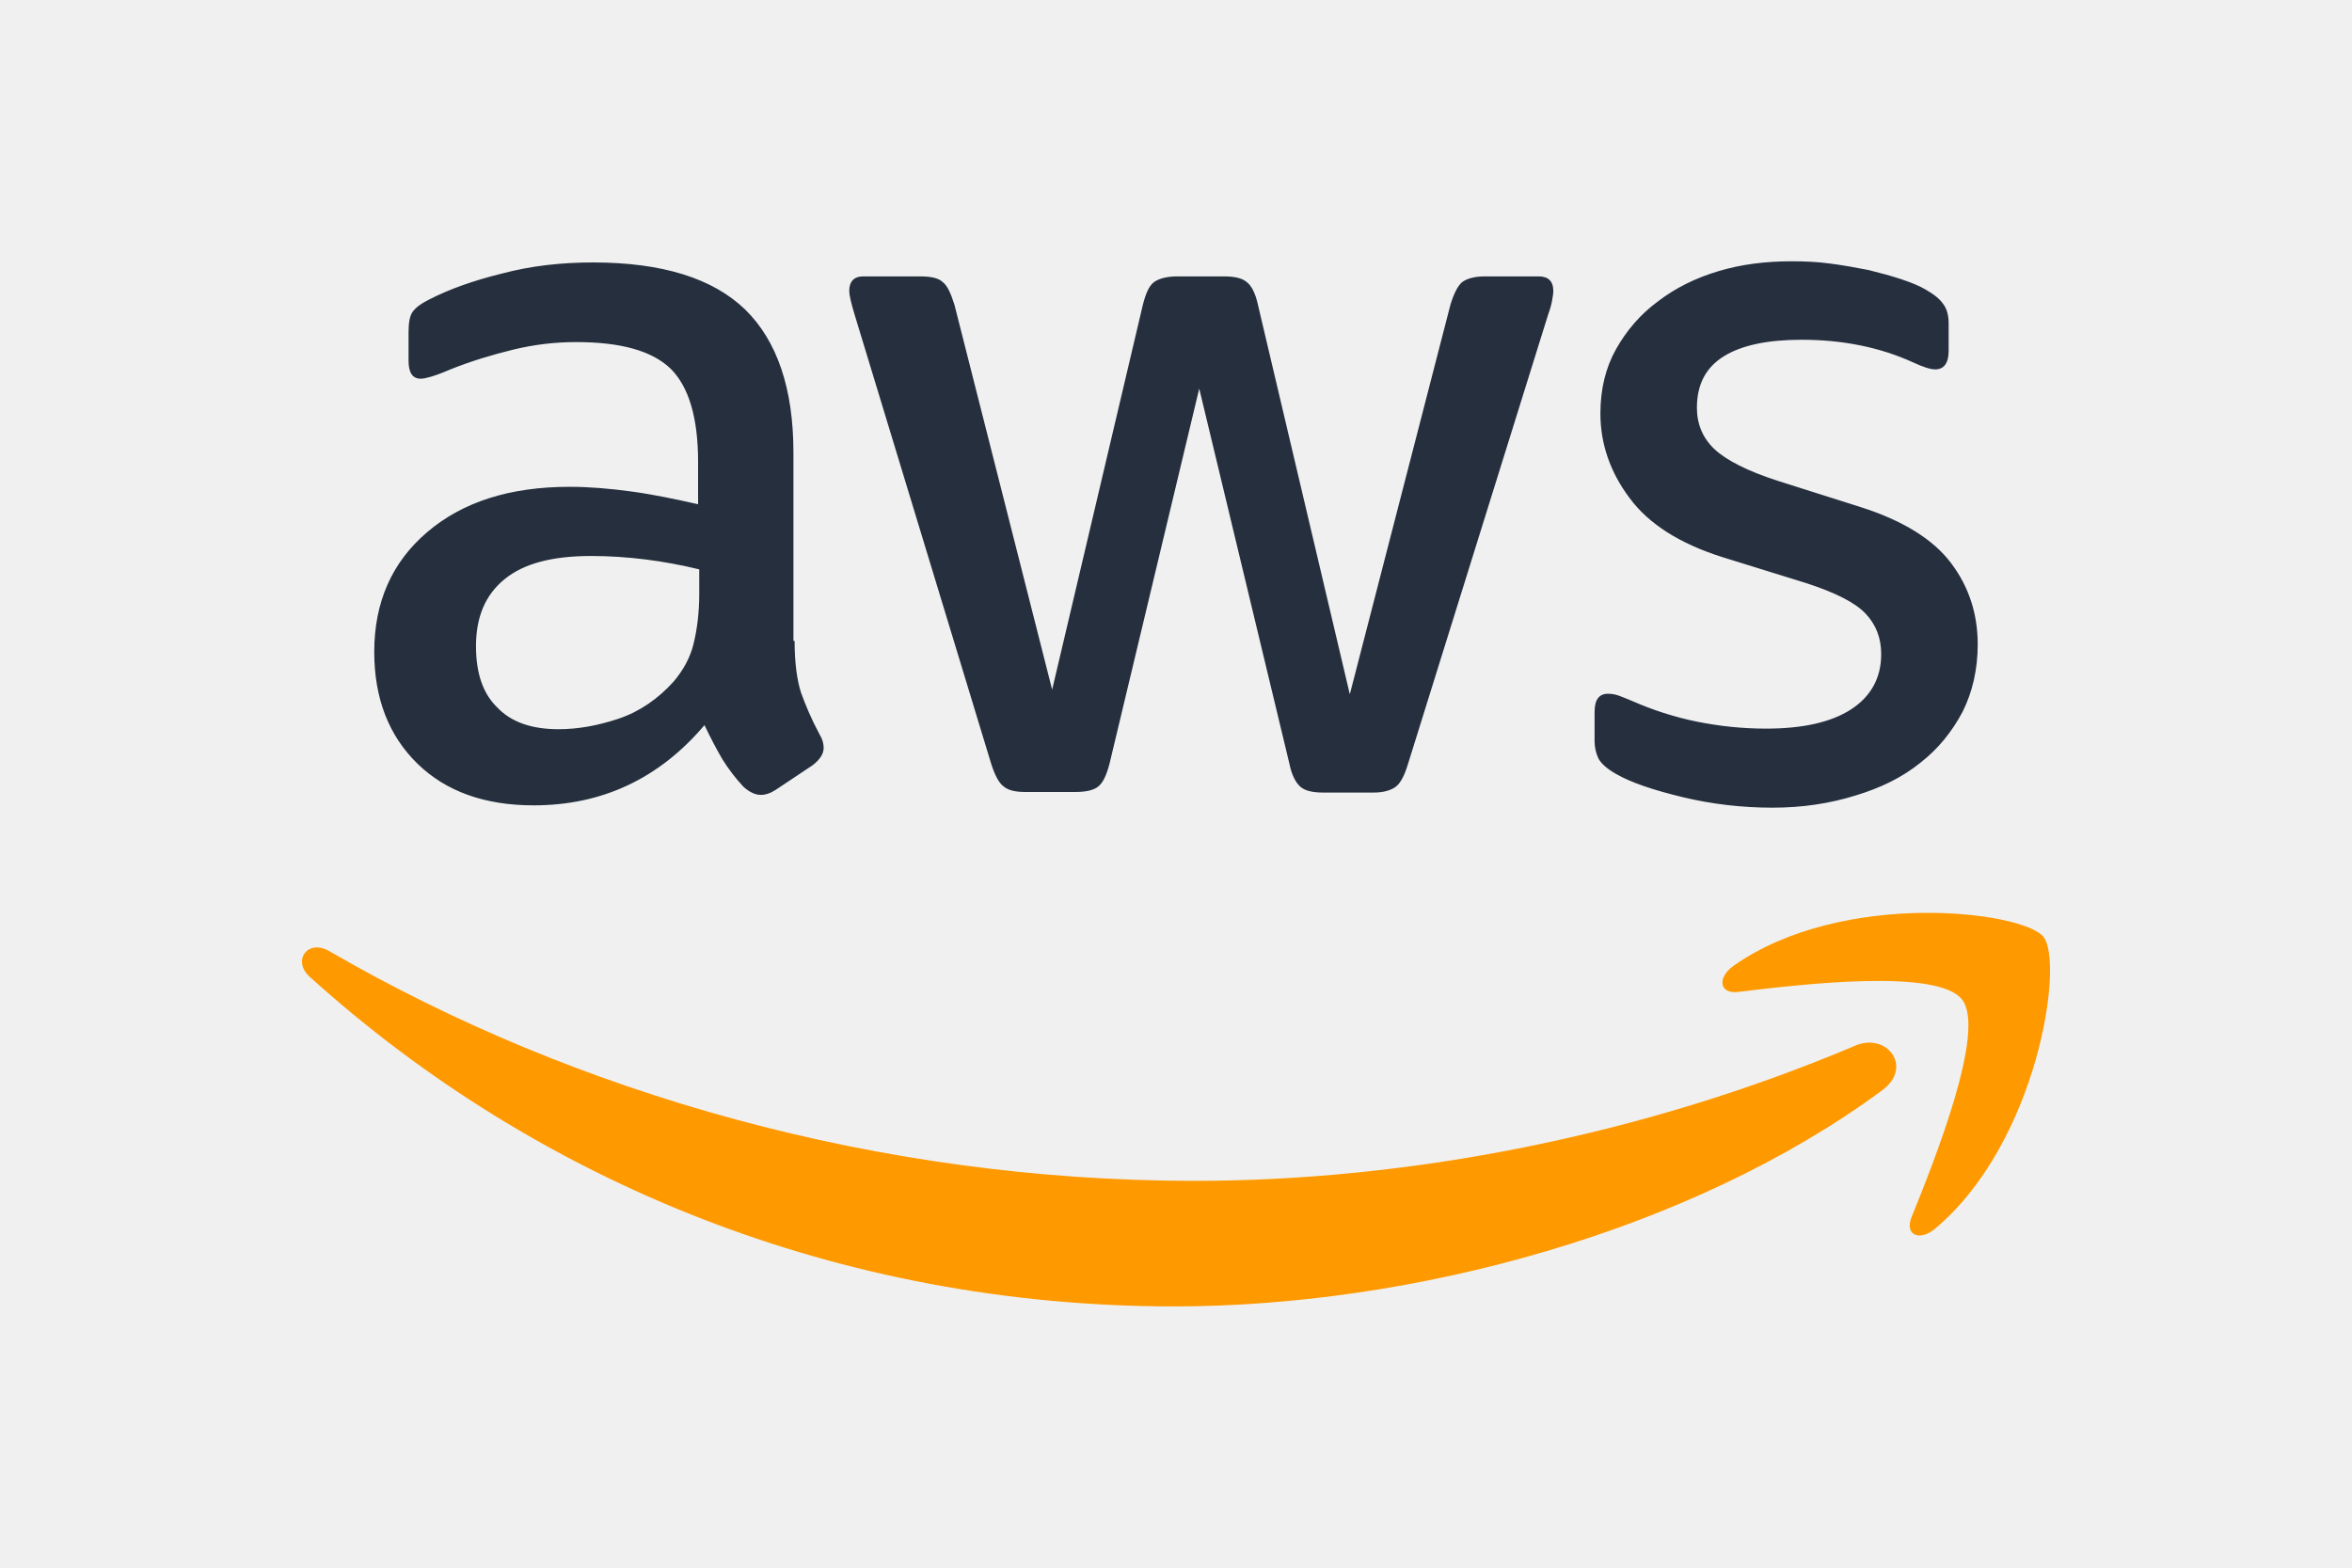
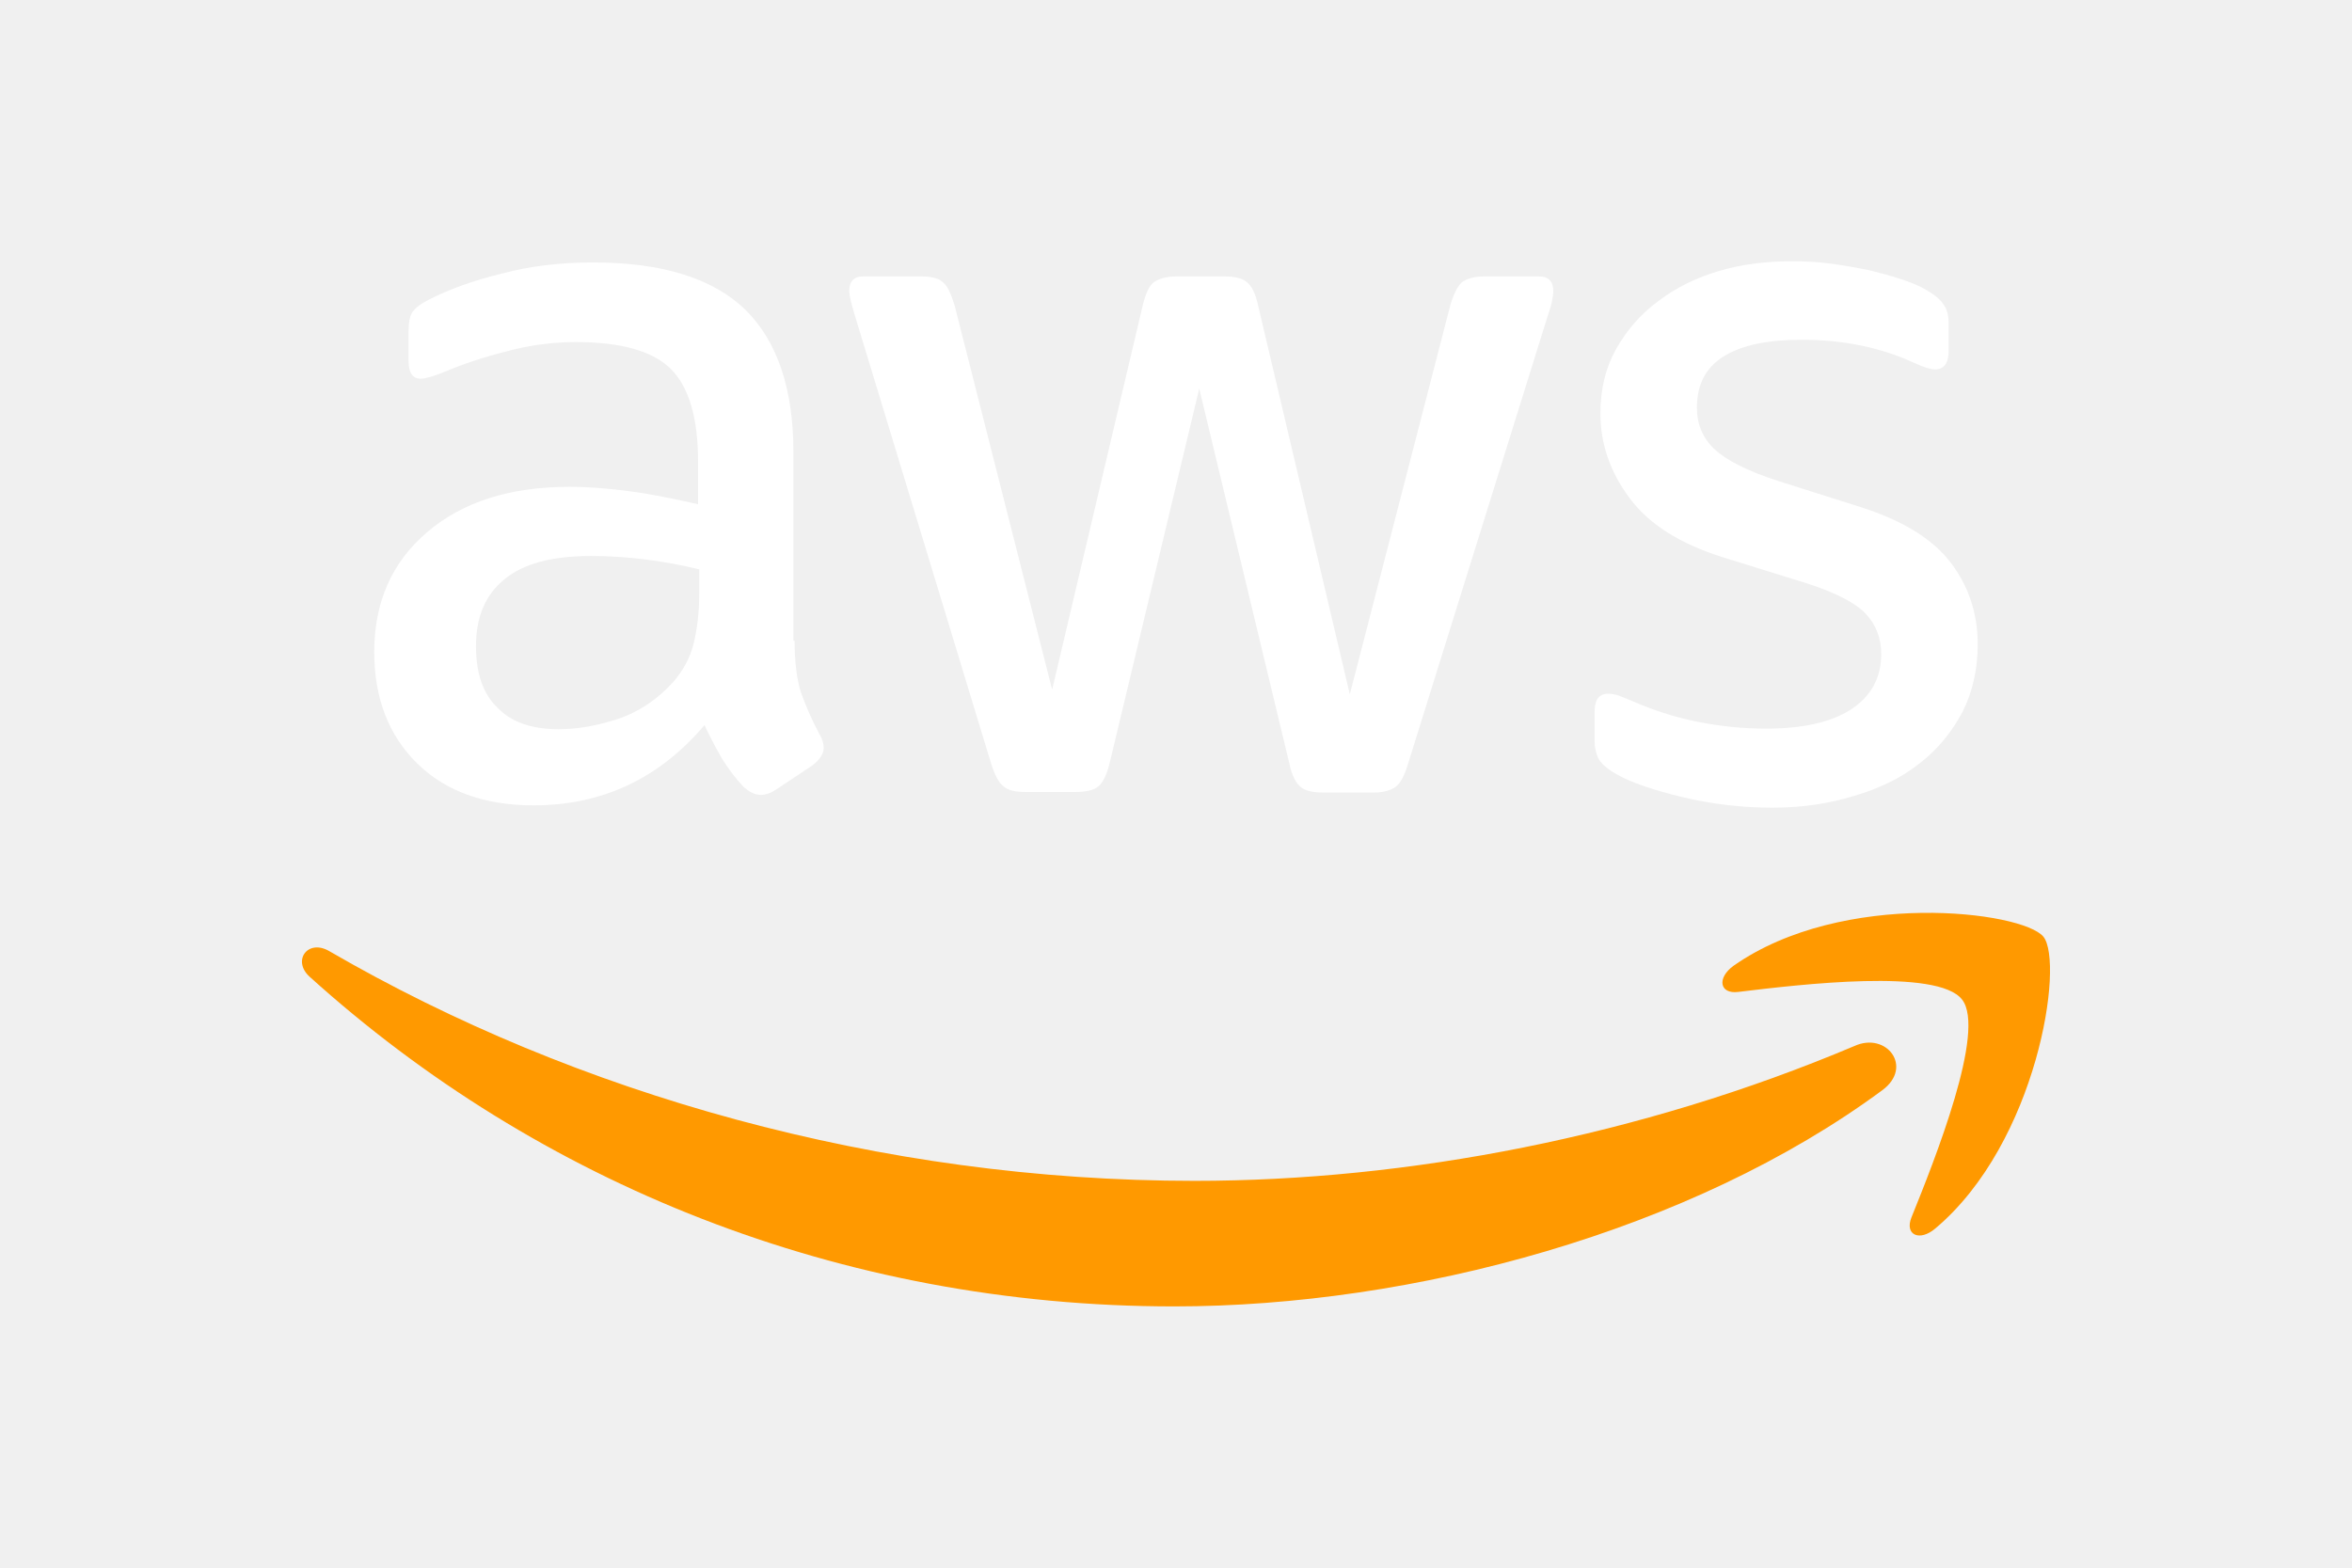
- <svg xmlns="http://www.w3.org/2000/svg" height="800" width="1200" xml:space="preserve" y="0" x="0" id="Layer_1" version="1.1" viewBox="-45.101 -44.95 390.872 269.7">
-   <style id="style1855" type="text/css">.st1{fill-rule:evenodd;clip-rule:evenodd;fill:#f90}</style>
-   <g transform="translate(-1.668 -1.1)" id="g1865">
-     <path id="path1857" d="M86.4 66.4c0 3.7.4 6.7 1.1 8.9.8 2.2 1.8 4.6 3.2 7.2.5.8.7 1.6.7 2.3 0 1-.6 2-1.9 3L83.2 92c-.9.6-1.8.9-2.6.9-1 0-2-.5-3-1.4-1.4-1.5-2.6-3.1-3.6-4.7-1-1.7-2-3.6-3.1-5.9-7.8 9.2-17.6 13.8-29.4 13.8-8.4 0-15.1-2.4-20-7.2-4.9-4.8-7.4-11.2-7.4-19.2 0-8.5 3-15.4 9.1-20.6 6.1-5.2 14.2-7.8 24.5-7.8 3.4 0 6.9.3 10.6.8 3.7.5 7.5 1.3 11.5 2.2v-7.3c0-7.6-1.6-12.9-4.7-16-3.2-3.1-8.6-4.6-16.3-4.6-3.5 0-7.1.4-10.8 1.3-3.7.9-7.3 2-10.8 3.4-1.6.7-2.8 1.1-3.5 1.3-.7.2-1.2.3-1.6.3-1.4 0-2.1-1-2.1-3.1v-4.9c0-1.6.2-2.8.7-3.5.5-.7 1.4-1.4 2.8-2.1 3.5-1.8 7.7-3.3 12.6-4.5C41 1.9 46.2 1.3 51.7 1.3c11.9 0 20.6 2.7 26.2 8.1 5.5 5.4 8.3 13.6 8.3 24.6v32.4zM45.8 81.6c3.3 0 6.7-.6 10.3-1.8 3.6-1.2 6.8-3.4 9.5-6.4 1.6-1.9 2.8-4 3.4-6.4.6-2.4 1-5.3 1-8.7v-4.2c-2.9-.7-6-1.3-9.2-1.7-3.2-.4-6.3-.6-9.4-.6-6.7 0-11.6 1.3-14.9 4-3.3 2.7-4.9 6.5-4.9 11.5 0 4.7 1.2 8.2 3.7 10.6 2.4 2.5 5.9 3.7 10.5 3.7zm80.3 10.8c-1.8 0-3-.3-3.8-1-.8-.6-1.5-2-2.1-3.9L96.7 10.2c-.6-2-.9-3.3-.9-4 0-1.6.8-2.5 2.4-2.5h9.8c1.9 0 3.2.3 3.9 1 .8.6 1.4 2 2 3.9l16.8 66.2 15.6-66.2c.5-2 1.1-3.3 1.9-3.9.8-.6 2.2-1 4-1h8c1.9 0 3.2.3 4 1 .8.6 1.5 2 1.9 3.9l15.8 67 17.3-67c.6-2 1.3-3.3 2-3.9.8-.6 2.1-1 3.9-1h9.3c1.6 0 2.5.8 2.5 2.5 0 .5-.1 1-.2 1.6-.1.6-.3 1.4-.7 2.5l-24.1 77.3c-.6 2-1.3 3.3-2.1 3.9-.8.6-2.1 1-3.8 1h-8.6c-1.9 0-3.2-.3-4-1-.8-.7-1.5-2-1.9-4L156 23l-15.4 64.4c-.5 2-1.1 3.3-1.9 4-.8.7-2.2 1-4 1zm128.5 2.7c-5.2 0-10.4-.6-15.4-1.8-5-1.2-8.9-2.5-11.5-4-1.6-.9-2.7-1.9-3.1-2.8-.4-.9-.6-1.9-.6-2.8v-5.1c0-2.1.8-3.1 2.3-3.1.6 0 1.2.1 1.8.3.6.2 1.5.6 2.5 1 3.4 1.5 7.1 2.7 11 3.5 4 .8 7.9 1.2 11.9 1.2 6.3 0 11.2-1.1 14.6-3.3 3.4-2.2 5.2-5.4 5.2-9.5 0-2.8-.9-5.1-2.7-7-1.8-1.9-5.2-3.6-10.1-5.2L246 52c-7.3-2.3-12.7-5.7-16-10.2-3.3-4.4-5-9.3-5-14.5 0-4.2.9-7.9 2.7-11.1 1.8-3.2 4.2-6 7.2-8.2 3-2.3 6.4-4 10.4-5.2 4-1.2 8.2-1.7 12.6-1.7 2.2 0 4.5.1 6.7.4 2.3.3 4.4.7 6.5 1.1 2 .5 3.9 1 5.7 1.6 1.8.6 3.2 1.2 4.2 1.8 1.4.8 2.4 1.6 3 2.5.6.8.9 1.9.9 3.3v4.7c0 2.1-.8 3.2-2.3 3.2-.8 0-2.1-.4-3.8-1.2-5.7-2.6-12.1-3.9-19.2-3.9-5.7 0-10.2.9-13.3 2.8-3.1 1.9-4.7 4.8-4.7 8.9 0 2.8 1 5.2 3 7.1 2 1.9 5.7 3.8 11 5.5l14.2 4.5c7.2 2.3 12.4 5.5 15.5 9.6 3.1 4.1 4.6 8.8 4.6 14 0 4.3-.9 8.2-2.6 11.6-1.8 3.4-4.2 6.4-7.3 8.8-3.1 2.5-6.8 4.3-11.1 5.6-4.5 1.4-9.2 2.1-14.3 2.1z" fill="#252f3e" />
-     <g id="g1863">
-       <path id="path1859" d="M273.5 143.7c-32.9 24.3-80.7 37.2-121.8 37.2-57.6 0-109.5-21.3-148.7-56.7-3.1-2.8-.3-6.6 3.4-4.4 42.4 24.6 94.7 39.5 148.8 39.5 36.5 0 76.6-7.6 113.5-23.2 5.5-2.5 10.2 3.6 4.8 7.6z" class="st1" />
-       <path id="path1861" d="M287.2 128.1c-4.2-5.4-27.8-2.6-38.5-1.3-3.2.4-3.7-2.4-.8-4.5 18.8-13.2 49.7-9.4 53.3-5 3.6 4.5-1 35.4-18.6 50.2-2.7 2.3-5.3 1.1-4.1-1.9 4-9.9 12.9-32.2 8.7-37.5z" class="st1" />
-     </g>
-   </g>
+ <svg xmlns="http://www.w3.org/2000/svg" width="1200" height="800" viewBox="0 0 1200 800" fill="none">
+   <path d="M405.403 327.03C405.403 338.005 406.59 346.904 408.666 353.43C411.039 359.956 414.005 367.075 418.158 374.787C419.641 377.16 420.234 379.533 420.234 381.609C420.234 384.576 418.455 387.542 414.598 390.508L395.911 402.966C393.241 404.746 390.572 405.636 388.199 405.636C385.232 405.636 382.266 404.153 379.3 401.483C375.147 397.034 371.588 392.288 368.621 387.542C365.655 382.499 362.689 376.863 359.426 370.041C336.289 397.331 307.22 410.975 272.218 410.975C247.301 410.975 227.428 403.856 212.893 389.618C198.358 375.38 190.943 356.396 190.943 332.666C190.943 307.453 199.841 286.986 217.935 271.561C236.03 256.137 260.056 248.424 290.609 248.424C300.694 248.424 311.076 249.314 322.051 250.797C333.026 252.28 344.298 254.653 356.163 257.323V235.669C356.163 213.126 351.417 197.405 342.222 188.209C332.73 179.014 316.712 174.564 293.872 174.564C283.49 174.564 272.811 175.751 261.836 178.421C250.861 181.09 240.182 184.353 229.801 188.506C225.055 190.582 221.495 191.769 219.419 192.362C217.342 192.955 215.859 193.252 214.673 193.252C210.52 193.252 208.443 190.286 208.443 184.057V169.522C208.443 164.776 209.037 161.216 210.52 159.14C212.003 157.064 214.673 154.987 218.825 152.911C229.207 147.572 241.666 143.122 256.2 139.563C270.735 135.707 286.159 133.927 302.474 133.927C337.772 133.927 363.579 141.936 380.19 157.953C396.504 173.971 404.81 198.295 404.81 230.923V327.03H405.403ZM284.973 372.117C294.762 372.117 304.847 370.338 315.525 366.778C326.204 363.219 335.696 356.693 343.705 347.794C348.451 342.158 352.01 335.929 353.79 328.81C355.57 321.691 356.756 313.089 356.756 303.004V290.545C348.154 288.469 338.959 286.689 329.467 285.503C319.975 284.316 310.779 283.723 301.584 283.723C281.71 283.723 267.175 287.579 257.387 295.588C247.598 303.597 242.852 314.869 242.852 329.7C242.852 343.641 246.412 354.023 253.827 361.142C260.946 368.558 271.328 372.117 284.973 372.117ZM523.164 404.153C517.824 404.153 514.265 403.263 511.892 401.187C509.519 399.407 507.442 395.254 505.663 389.618L435.956 160.326C434.176 154.394 433.286 150.538 433.286 148.461C433.286 143.715 435.659 141.046 440.405 141.046H469.474C475.11 141.046 478.966 141.936 481.043 144.012C483.416 145.792 485.195 149.945 486.975 155.58L536.808 351.947L583.082 155.58C584.565 149.648 586.345 145.792 588.718 144.012C591.091 142.232 595.244 141.046 600.583 141.046H624.313C629.949 141.046 633.805 141.936 636.178 144.012C638.551 145.792 640.627 149.945 641.814 155.58L688.681 354.32L739.997 155.58C741.777 149.648 743.853 145.792 745.93 144.012C748.303 142.232 752.159 141.046 757.498 141.046H785.084C789.83 141.046 792.5 143.419 792.5 148.461C792.5 149.945 792.203 151.428 791.907 153.207C791.61 154.987 791.017 157.36 789.83 160.623L718.343 389.915C716.564 395.847 714.487 399.704 712.114 401.483C709.741 403.263 705.885 404.45 700.842 404.45H675.333C669.697 404.45 665.841 403.56 663.468 401.483C661.095 399.407 659.018 395.551 657.832 389.618L611.855 198.295L566.174 389.322C564.691 395.254 562.911 399.11 560.538 401.187C558.165 403.263 554.013 404.153 548.673 404.153H523.164ZM904.328 412.162C888.903 412.162 873.479 410.382 858.647 406.823C843.816 403.263 832.248 399.407 824.535 394.958C819.789 392.288 816.527 389.322 815.34 386.652C814.154 383.982 813.56 381.016 813.56 378.346V363.219C813.56 356.989 815.933 354.023 820.383 354.023C822.162 354.023 823.942 354.32 825.722 354.913C827.502 355.506 830.171 356.693 833.138 357.879C843.223 362.329 854.198 365.888 865.766 368.261C877.631 370.634 889.2 371.821 901.065 371.821C919.752 371.821 934.287 368.558 944.372 362.032C954.458 355.506 959.797 346.014 959.797 333.853C959.797 325.547 957.127 318.725 951.788 313.089C946.449 307.453 936.363 302.41 921.829 297.664L878.818 284.316C857.164 277.494 841.146 267.408 831.358 254.06C821.569 241.009 816.526 226.474 816.526 211.049C816.526 198.591 819.196 187.616 824.535 178.124C829.875 168.632 836.994 160.326 845.892 153.801C854.791 146.978 864.877 141.936 876.742 138.376C888.607 134.817 901.065 133.333 914.116 133.333C920.642 133.333 927.465 133.63 933.99 134.52C940.813 135.41 947.042 136.596 953.271 137.783C959.204 139.266 964.839 140.749 970.179 142.529C975.518 144.309 979.671 146.088 982.637 147.868C986.79 150.241 989.756 152.614 991.536 155.284C993.316 157.657 994.205 160.92 994.205 165.072V179.014C994.205 185.243 991.832 188.506 987.383 188.506C985.01 188.506 981.154 187.319 976.111 184.946C959.204 177.234 940.219 173.378 919.159 173.378C902.251 173.378 888.903 176.048 879.708 181.684C870.512 187.319 865.766 195.922 865.766 208.083C865.766 216.389 868.733 223.508 874.665 229.144C880.598 234.78 891.573 240.415 907.294 245.458L949.415 258.806C970.772 265.629 986.196 275.121 995.392 287.282C1004.59 299.444 1009.04 313.385 1009.04 328.81C1009.04 341.565 1006.37 353.133 1001.32 363.219C995.985 373.304 988.866 382.203 979.671 389.322C970.475 396.737 959.5 402.077 946.745 405.933C933.397 410.085 919.456 412.162 904.328 412.162Z" fill="white" />
+   <path fill-rule="evenodd" clip-rule="evenodd" d="M960.39 556.322C862.8 628.402 721.013 666.667 599.1 666.667C428.243 666.667 274.294 603.486 158.017 498.48C148.822 490.174 157.127 478.903 168.102 485.428C293.872 558.398 449.007 602.596 609.482 602.596C717.75 602.596 836.697 580.052 946.152 533.778C962.467 526.363 976.408 544.457 960.39 556.322Z" fill="#FF9900" />
+   <path fill-rule="evenodd" clip-rule="evenodd" d="M1001.03 510.048C988.57 494.031 918.566 502.336 886.827 506.192C877.335 507.379 875.852 499.073 884.454 492.844C940.22 453.689 1031.88 464.961 1042.56 478.013C1053.23 491.361 1039.59 583.018 987.383 626.919C979.374 633.741 971.662 630.182 975.221 621.283C987.086 591.917 1013.49 525.77 1001.03 510.048Z" fill="#FF9900" />
</svg>
